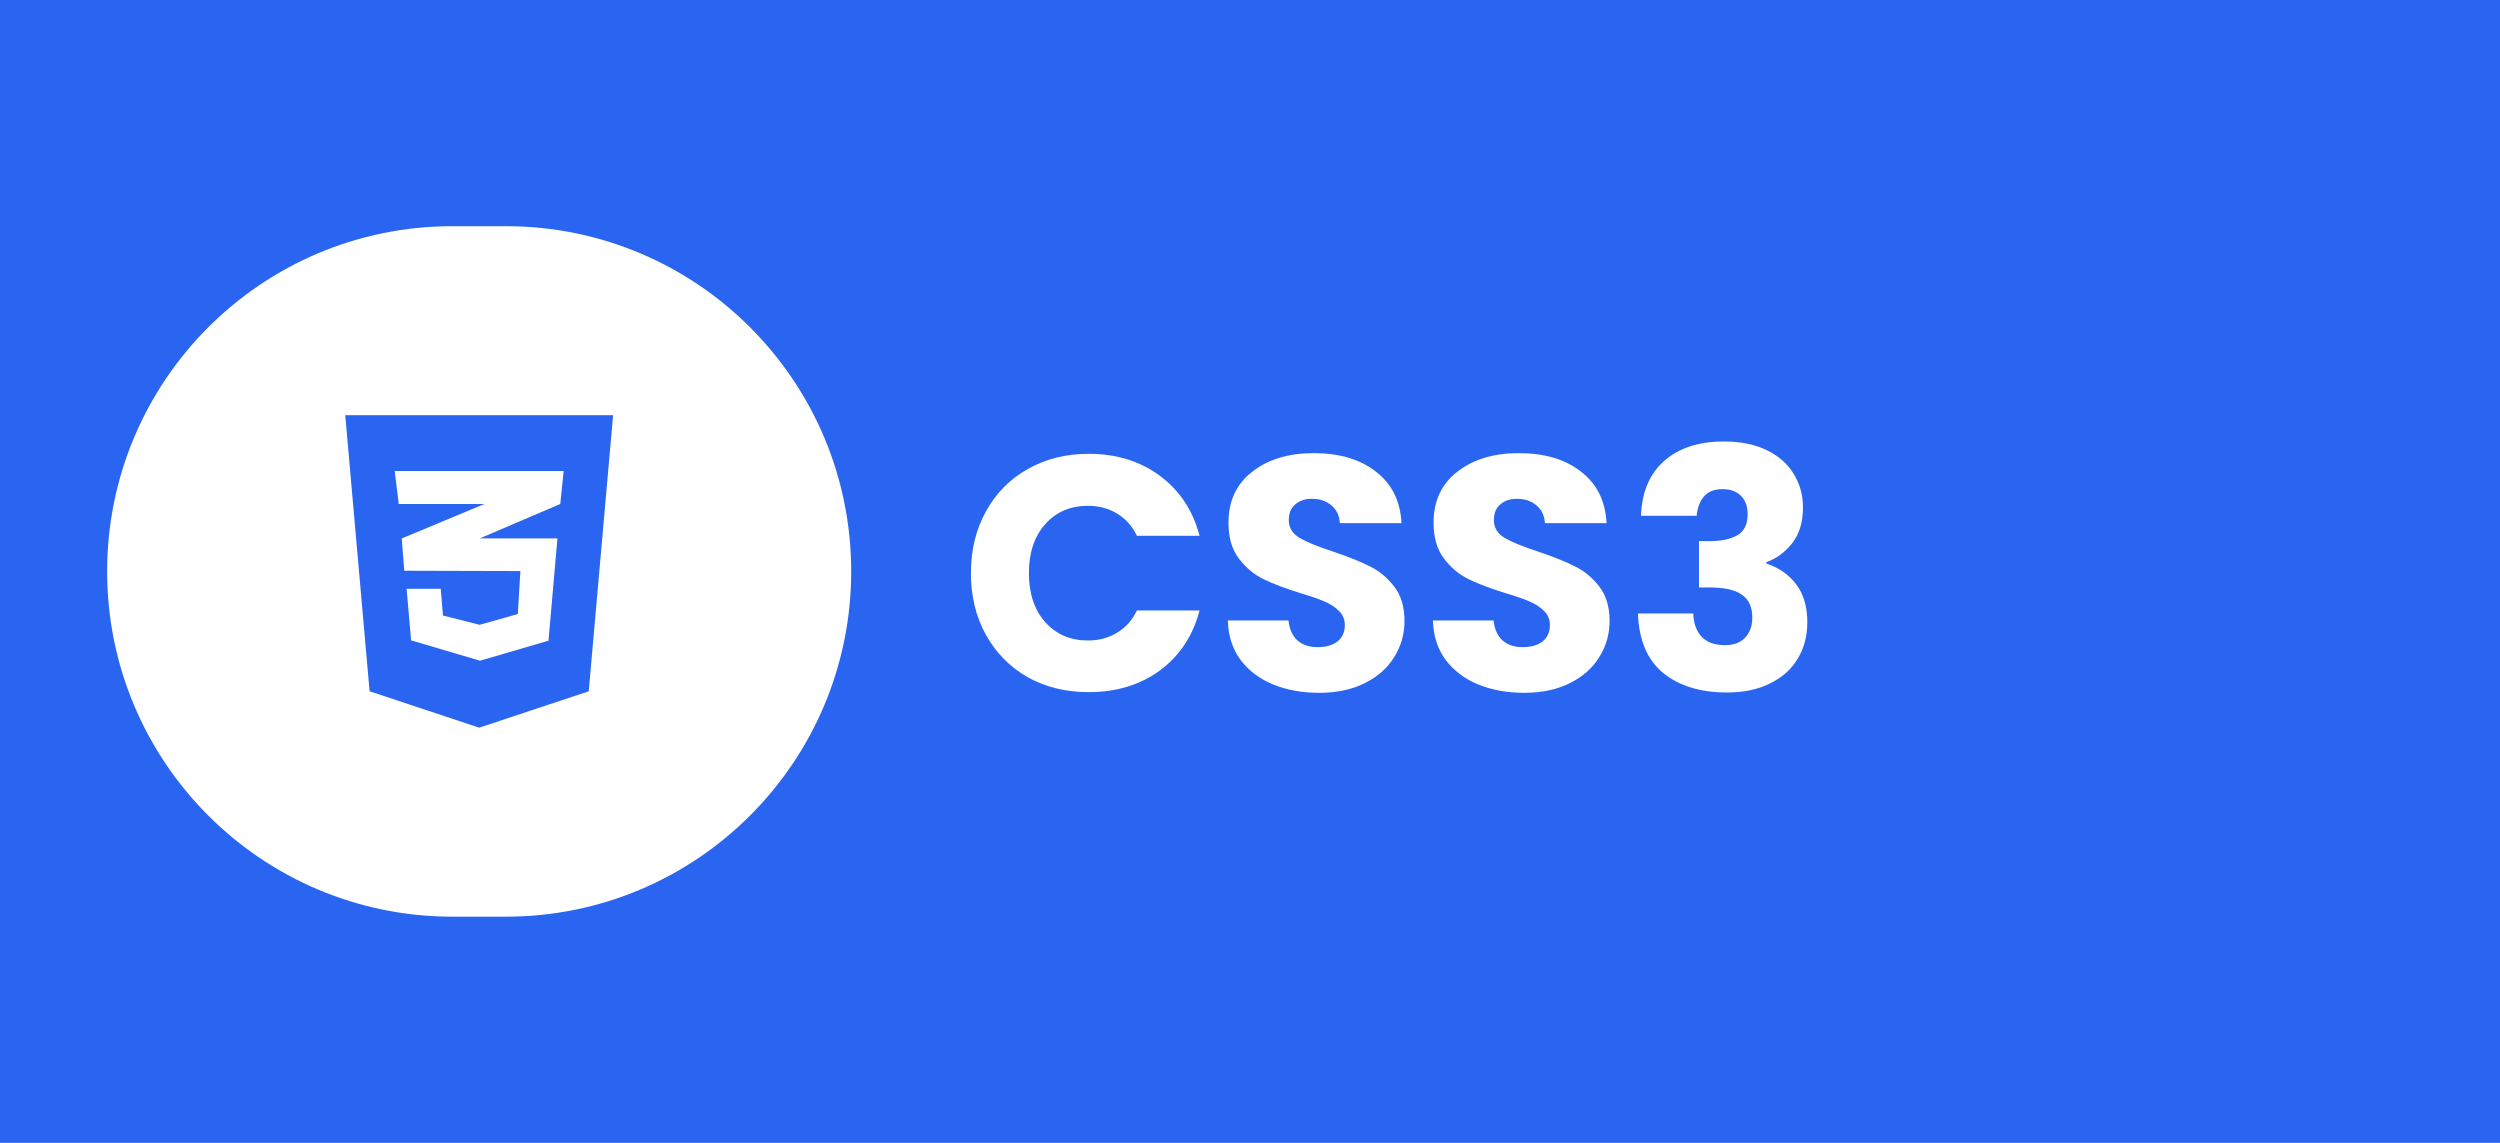
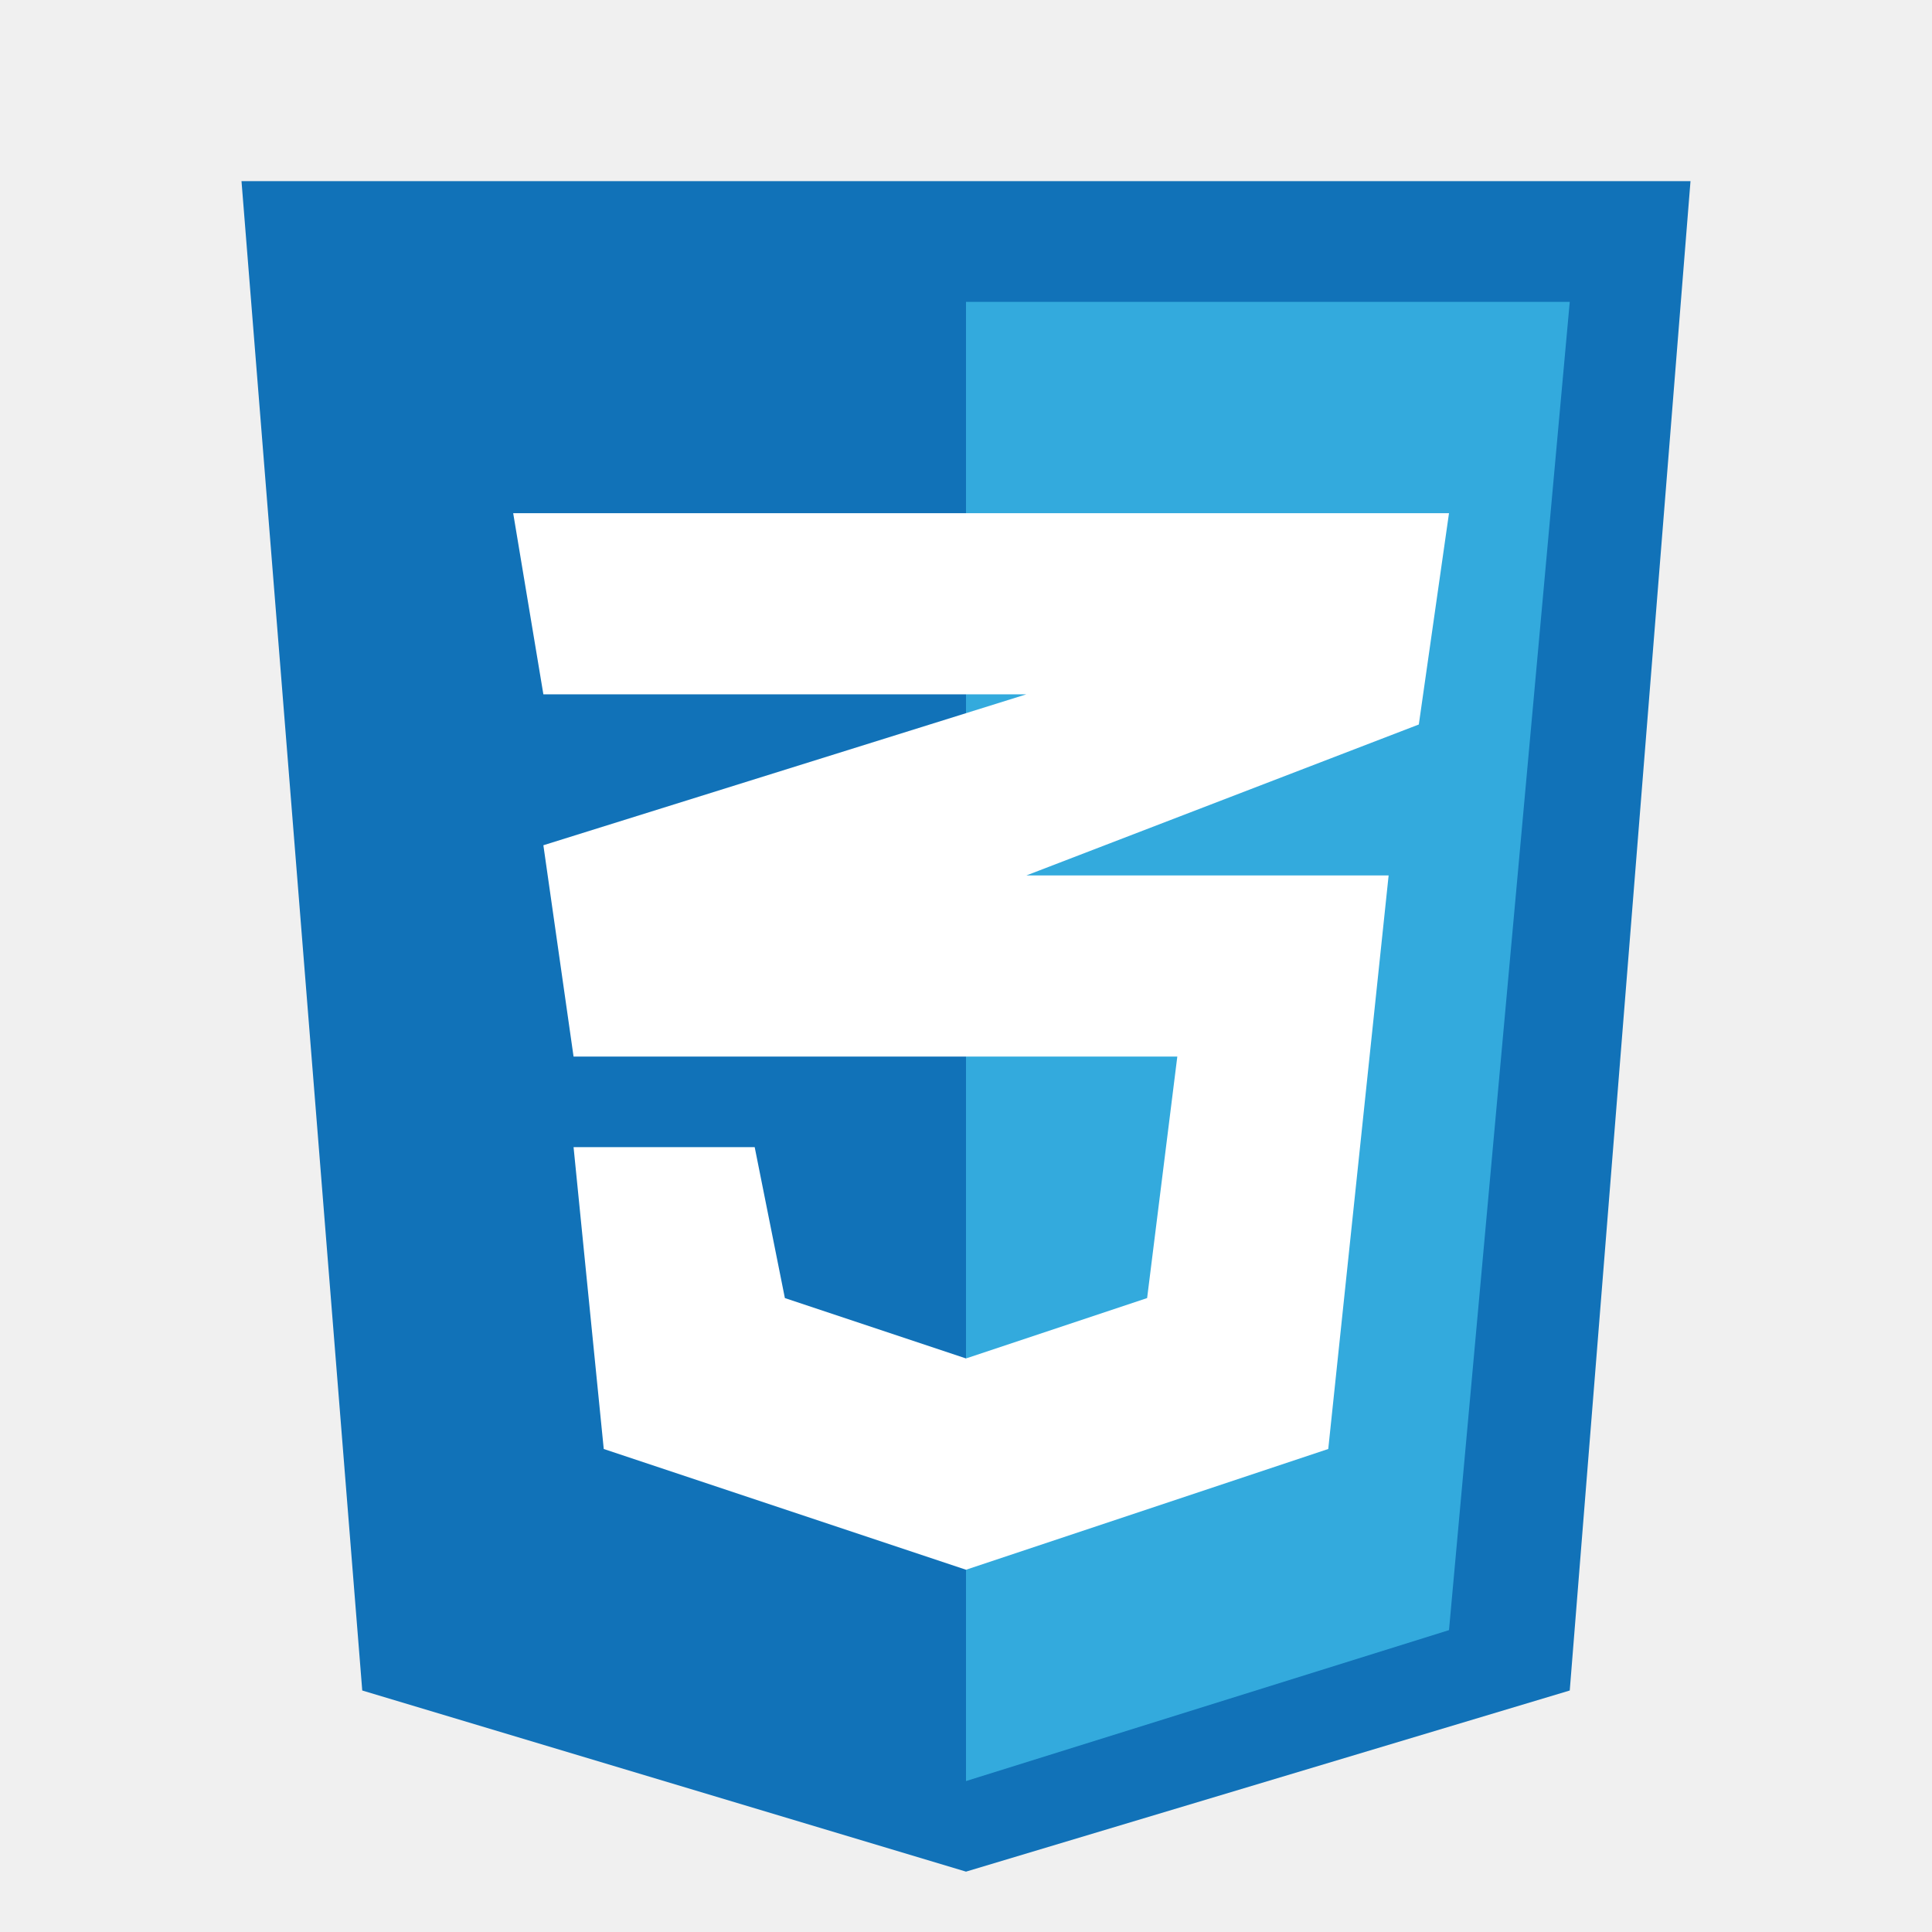
- <svg xmlns="http://www.w3.org/2000/svg" width="105" height="48" viewBox="0 0 105 48" fill="none">
-   <path d="M105 0H0V48H105V0Z" fill="#2965F1" />
-   <path d="M40.778 24.072C40.778 23.101 40.988 22.238 41.408 21.482C41.828 20.717 42.412 20.124 43.158 19.704C43.914 19.275 44.768 19.06 45.72 19.06C46.887 19.06 47.886 19.368 48.716 19.984C49.547 20.6 50.102 21.44 50.382 22.504H47.75C47.554 22.093 47.274 21.781 46.91 21.566C46.556 21.351 46.15 21.244 45.692 21.244C44.955 21.244 44.358 21.501 43.9 22.014C43.443 22.527 43.214 23.213 43.214 24.072C43.214 24.931 43.443 25.617 43.9 26.13C44.358 26.643 44.955 26.9 45.692 26.9C46.15 26.9 46.556 26.793 46.91 26.578C47.274 26.363 47.554 26.051 47.75 25.64H50.382C50.102 26.704 49.547 27.544 48.716 28.16C47.886 28.767 46.887 29.07 45.72 29.07C44.768 29.07 43.914 28.86 43.158 28.44C42.412 28.011 41.828 27.418 41.408 26.662C40.988 25.906 40.778 25.043 40.778 24.072ZM55.404 29.098C54.686 29.098 54.042 28.981 53.472 28.748C52.903 28.515 52.446 28.169 52.1 27.712C51.764 27.255 51.587 26.704 51.569 26.06H54.117C54.154 26.424 54.28 26.704 54.495 26.9C54.709 27.087 54.989 27.18 55.334 27.18C55.689 27.18 55.969 27.101 56.175 26.942C56.38 26.774 56.483 26.545 56.483 26.256C56.483 26.013 56.398 25.813 56.23 25.654C56.072 25.495 55.871 25.365 55.629 25.262C55.395 25.159 55.059 25.043 54.62 24.912C53.986 24.716 53.468 24.52 53.066 24.324C52.665 24.128 52.32 23.839 52.031 23.456C51.741 23.073 51.596 22.574 51.596 21.958C51.596 21.043 51.928 20.329 52.59 19.816C53.253 19.293 54.117 19.032 55.181 19.032C56.263 19.032 57.136 19.293 57.798 19.816C58.461 20.329 58.816 21.048 58.862 21.972H56.273C56.254 21.655 56.137 21.407 55.922 21.23C55.708 21.043 55.432 20.95 55.096 20.95C54.807 20.95 54.574 21.029 54.397 21.188C54.219 21.337 54.13 21.557 54.13 21.846C54.13 22.163 54.28 22.411 54.578 22.588C54.877 22.765 55.344 22.957 55.978 23.162C56.613 23.377 57.127 23.582 57.519 23.778C57.92 23.974 58.265 24.259 58.554 24.632C58.844 25.005 58.989 25.486 58.989 26.074C58.989 26.634 58.844 27.143 58.554 27.6C58.275 28.057 57.864 28.421 57.322 28.692C56.781 28.963 56.142 29.098 55.404 29.098ZM64.018 29.098C63.299 29.098 62.655 28.981 62.086 28.748C61.516 28.515 61.059 28.169 60.714 27.712C60.378 27.255 60.2 26.704 60.182 26.06H62.73C62.767 26.424 62.893 26.704 63.108 26.9C63.322 27.087 63.602 27.18 63.948 27.18C64.302 27.18 64.582 27.101 64.788 26.942C64.993 26.774 65.096 26.545 65.096 26.256C65.096 26.013 65.012 25.813 64.844 25.654C64.685 25.495 64.484 25.365 64.242 25.262C64.008 25.159 63.672 25.043 63.234 24.912C62.599 24.716 62.081 24.52 61.68 24.324C61.278 24.128 60.933 23.839 60.644 23.456C60.354 23.073 60.21 22.574 60.21 21.958C60.21 21.043 60.541 20.329 61.204 19.816C61.866 19.293 62.73 19.032 63.794 19.032C64.876 19.032 65.749 19.293 66.412 19.816C67.074 20.329 67.429 21.048 67.476 21.972H64.886C64.867 21.655 64.75 21.407 64.536 21.23C64.321 21.043 64.046 20.95 63.71 20.95C63.42 20.95 63.187 21.029 63.01 21.188C62.832 21.337 62.744 21.557 62.744 21.846C62.744 22.163 62.893 22.411 63.192 22.588C63.49 22.765 63.957 22.957 64.592 23.162C65.226 23.377 65.74 23.582 66.132 23.778C66.533 23.974 66.878 24.259 67.168 24.632C67.457 25.005 67.602 25.486 67.602 26.074C67.602 26.634 67.457 27.143 67.168 27.6C66.888 28.057 66.477 28.421 65.936 28.692C65.394 28.963 64.755 29.098 64.018 29.098ZM68.921 21.664C68.958 20.665 69.285 19.895 69.901 19.354C70.517 18.813 71.352 18.542 72.407 18.542C73.107 18.542 73.704 18.663 74.199 18.906C74.703 19.149 75.081 19.48 75.333 19.9C75.594 20.32 75.725 20.791 75.725 21.314C75.725 21.93 75.571 22.434 75.263 22.826C74.955 23.209 74.596 23.47 74.185 23.61V23.666C74.717 23.843 75.137 24.137 75.445 24.548C75.753 24.959 75.907 25.486 75.907 26.13C75.907 26.709 75.772 27.222 75.501 27.67C75.24 28.109 74.852 28.454 74.339 28.706C73.835 28.958 73.233 29.084 72.533 29.084C71.413 29.084 70.517 28.809 69.845 28.258C69.182 27.707 68.832 26.877 68.795 25.766H71.119C71.128 26.177 71.245 26.503 71.469 26.746C71.693 26.979 72.02 27.096 72.449 27.096C72.813 27.096 73.093 26.993 73.289 26.788C73.494 26.573 73.597 26.293 73.597 25.948C73.597 25.5 73.452 25.178 73.163 24.982C72.883 24.777 72.43 24.674 71.805 24.674H71.357V22.728H71.805C72.281 22.728 72.664 22.649 72.953 22.49C73.252 22.322 73.401 22.028 73.401 21.608C73.401 21.272 73.308 21.011 73.121 20.824C72.934 20.637 72.678 20.544 72.351 20.544C71.996 20.544 71.73 20.651 71.553 20.866C71.385 21.081 71.287 21.347 71.259 21.664H68.921Z" fill="white" />
-   <path d="M21.25 9.5H19C10.992 9.5 4.5 15.992 4.5 24C4.5 32.008 10.992 38.5 19 38.5H21.25C29.258 38.5 35.75 32.008 35.75 24C35.75 15.992 29.258 9.5 21.25 9.5Z" fill="white" />
-   <path d="M14.5 17.438L15.523 29.033L20.125 30.562L24.727 29.033L25.75 17.438H14.5ZM23.673 19.781L23.532 21.167L20.154 22.611L20.145 22.614H23.412L23.037 26.909L20.16 27.75L17.266 26.895L17.078 24.73H18.511L18.605 25.852L20.145 26.241L21.748 25.79L21.856 23.985L16.984 23.971V23.968L16.979 23.971L16.873 22.614L20.157 21.246L20.348 21.167H16.747L16.577 19.781H23.673Z" fill="#2965F1" />
+ <svg xmlns="http://www.w3.org/2000/svg" width="800px" height="800px" viewBox="0 0 32 32" fill="none">
+   <path d="M6 28L4 3H28L26 28L16 31L6 28Z" fill="#1172B8" />
+   <path d="M26 5H16V29.5L24 27L26 5Z" fill="#33AADD" />
+   <path d="M19.5 17.5H9.5L9 14L17 11.5H9L8.5 8.5H24L23.5 12L17 14.5H23L22 24L16 26L10 24L9.5 19H12.5L13 21.5L16 22.5L19 21.5L19.5 17.5Z" fill="white" />
</svg>
